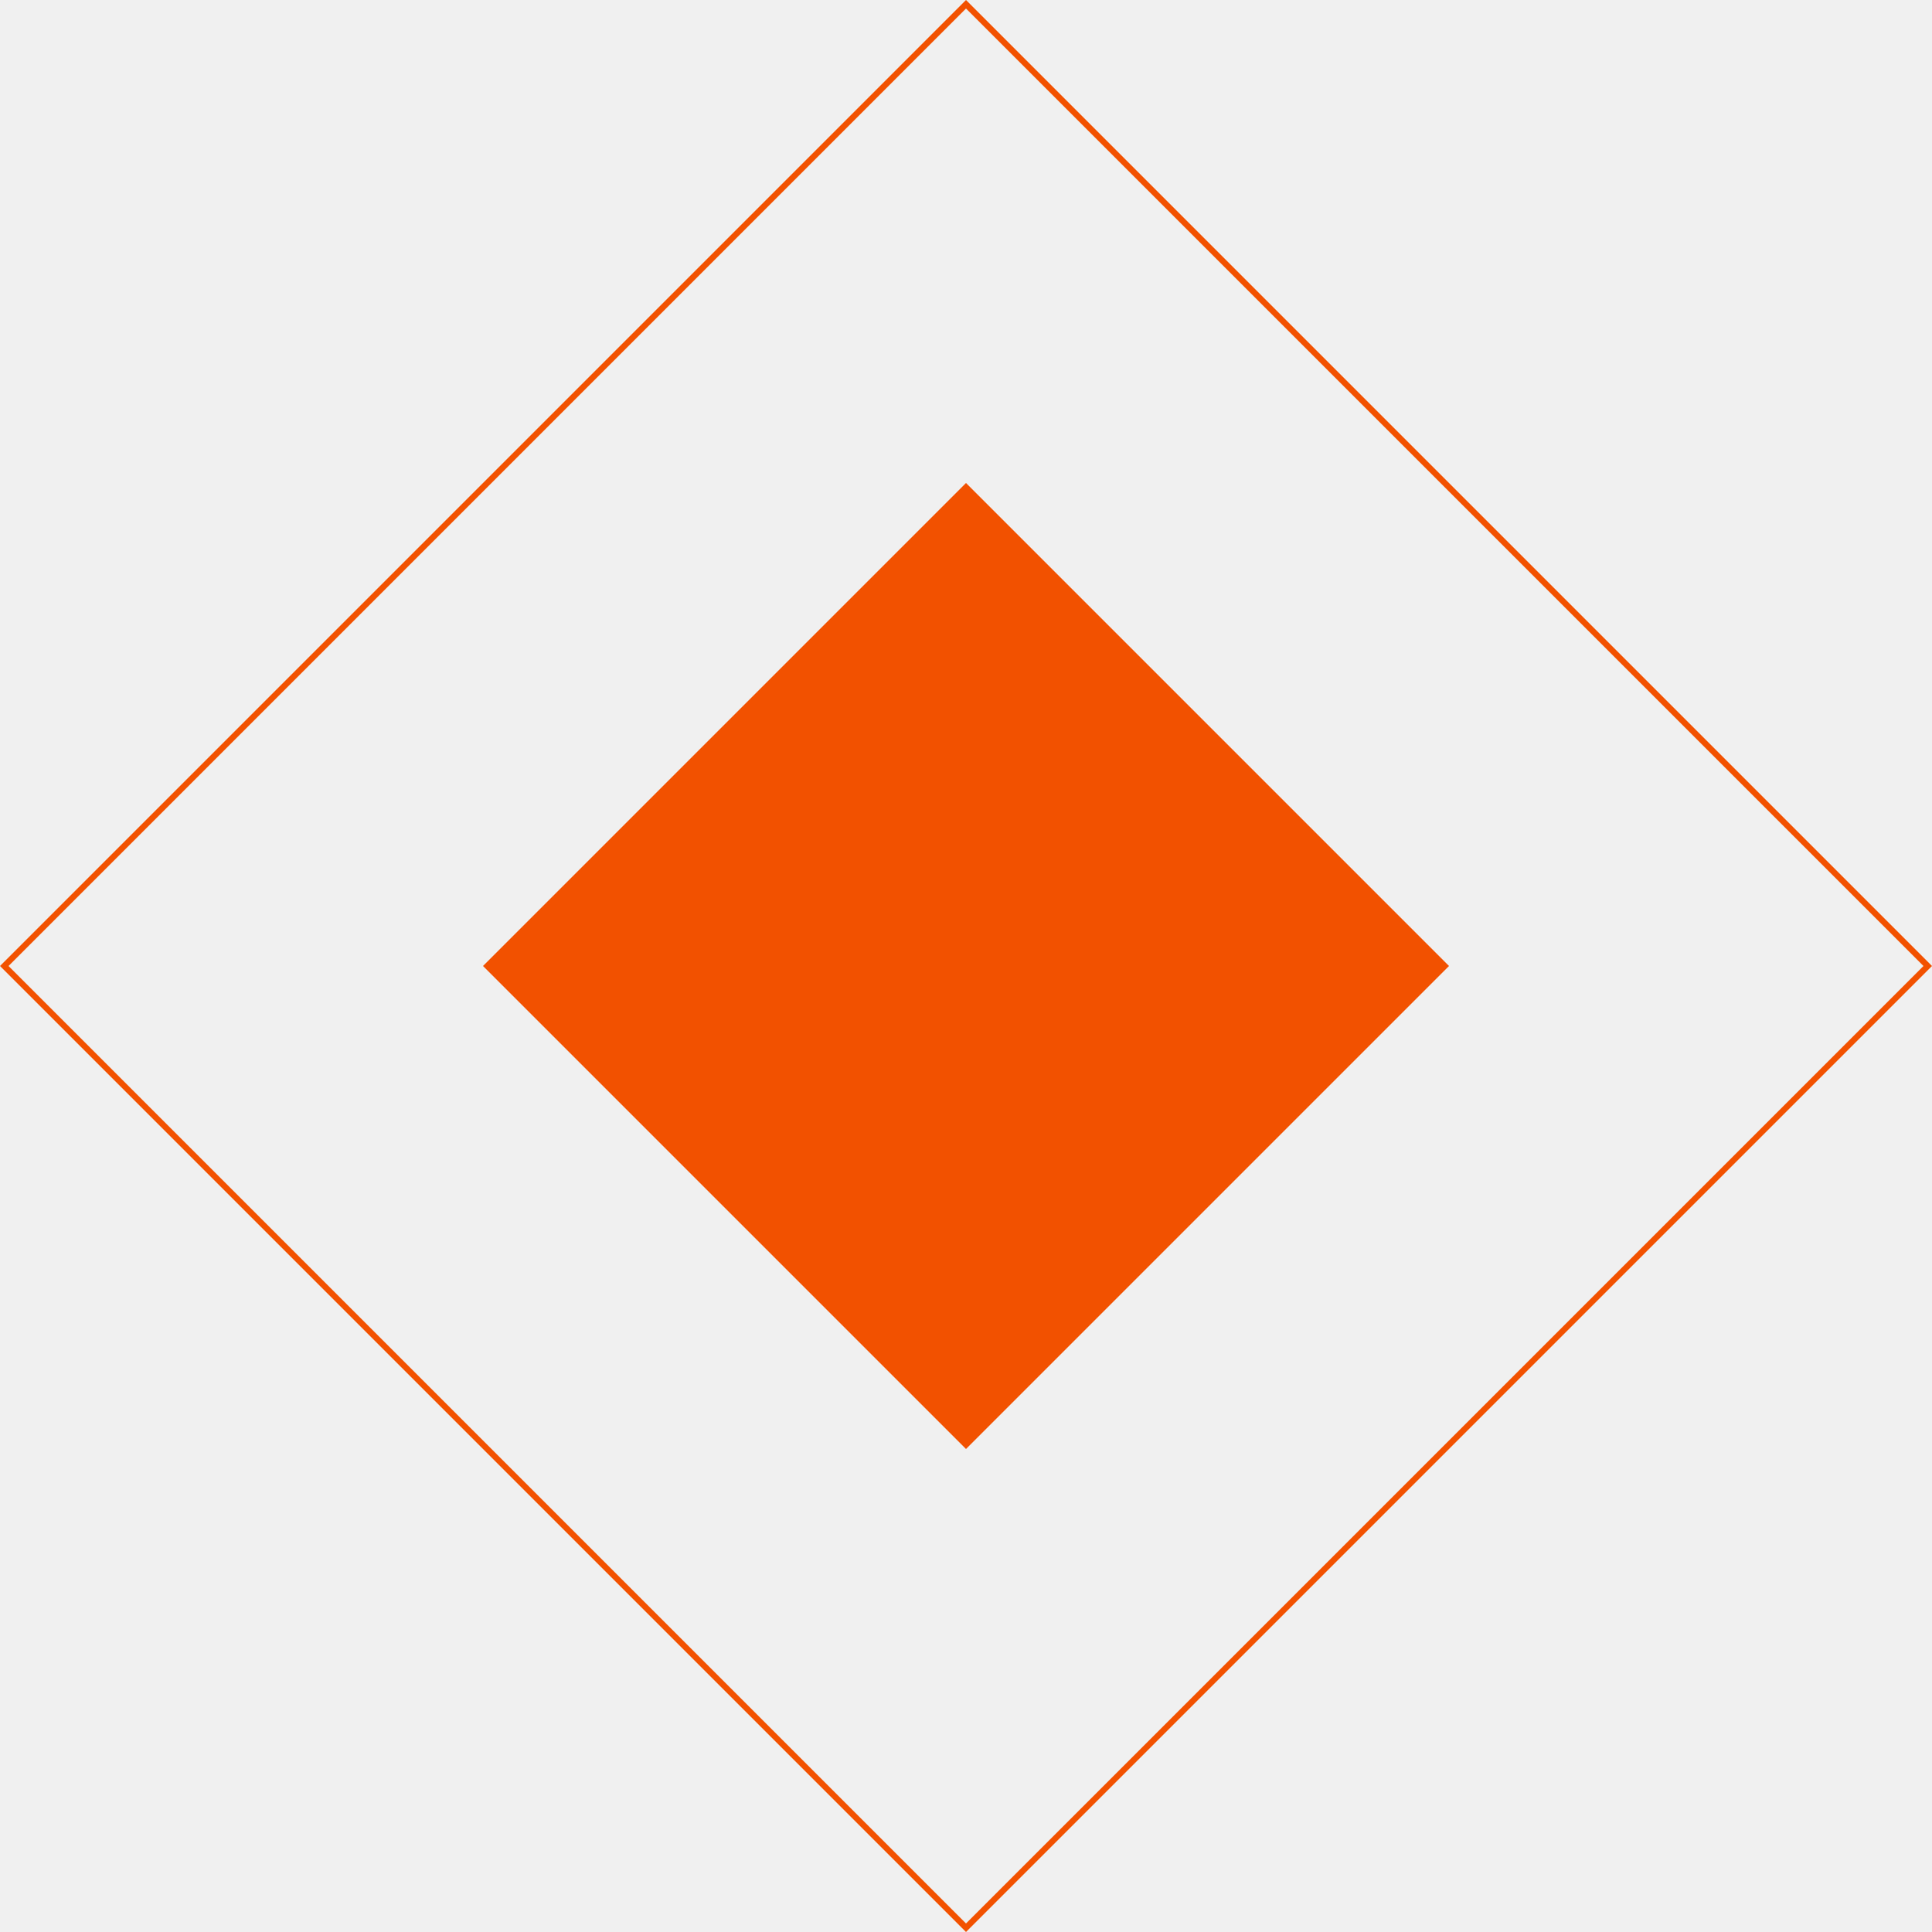
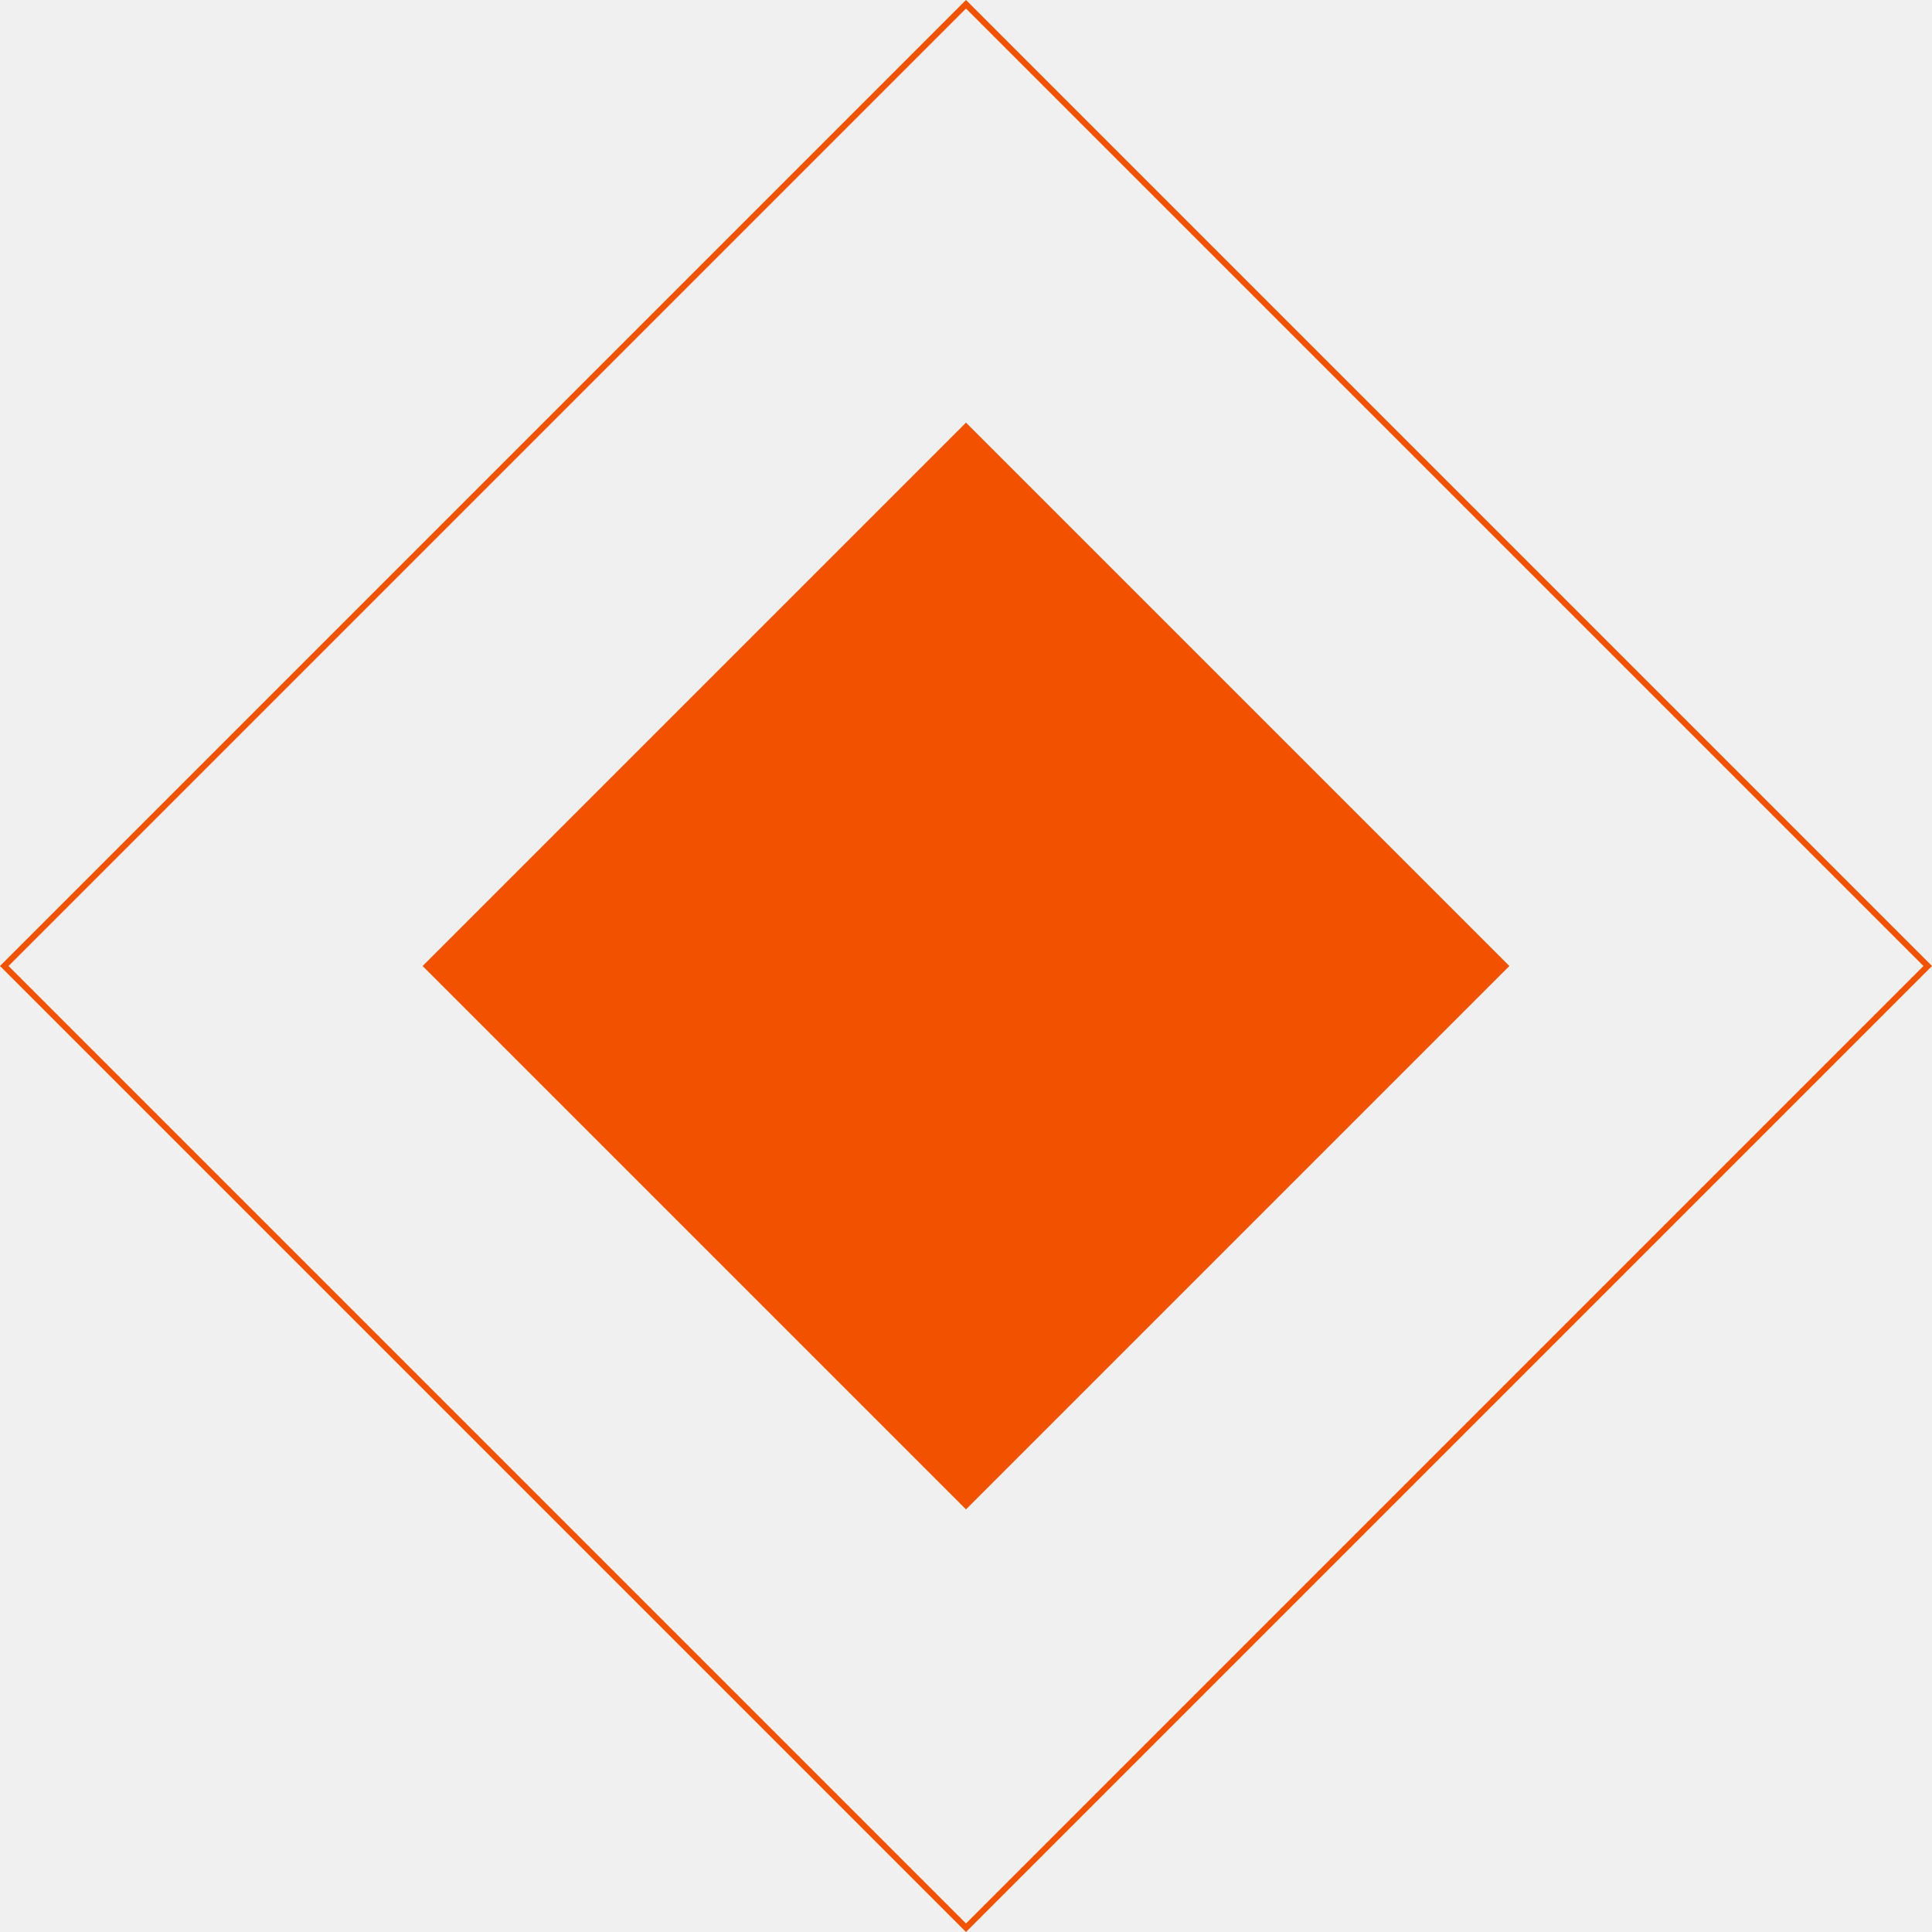
<svg xmlns="http://www.w3.org/2000/svg" width="320" height="320" viewBox="0 0 320 320" fill="none">
  <g clip-path="url(#clip0_1152_415)">
    <path d="M319.293 160L160 319.293L0.707 160L160 0.707L319.293 160Z" stroke="#F25100" />
-     <path d="M80 160L160 80L240 160L160 240L80 160Z" fill="#F25100" />
+     <path d="M70 160L160 70L250 160L160 250L70 160Z" fill="#F25100" />
  </g>
  <defs>
    <clipPath id="clip0_1152_415">
      <rect width="320" height="320" fill="white" />
    </clipPath>
  </defs>
</svg>
